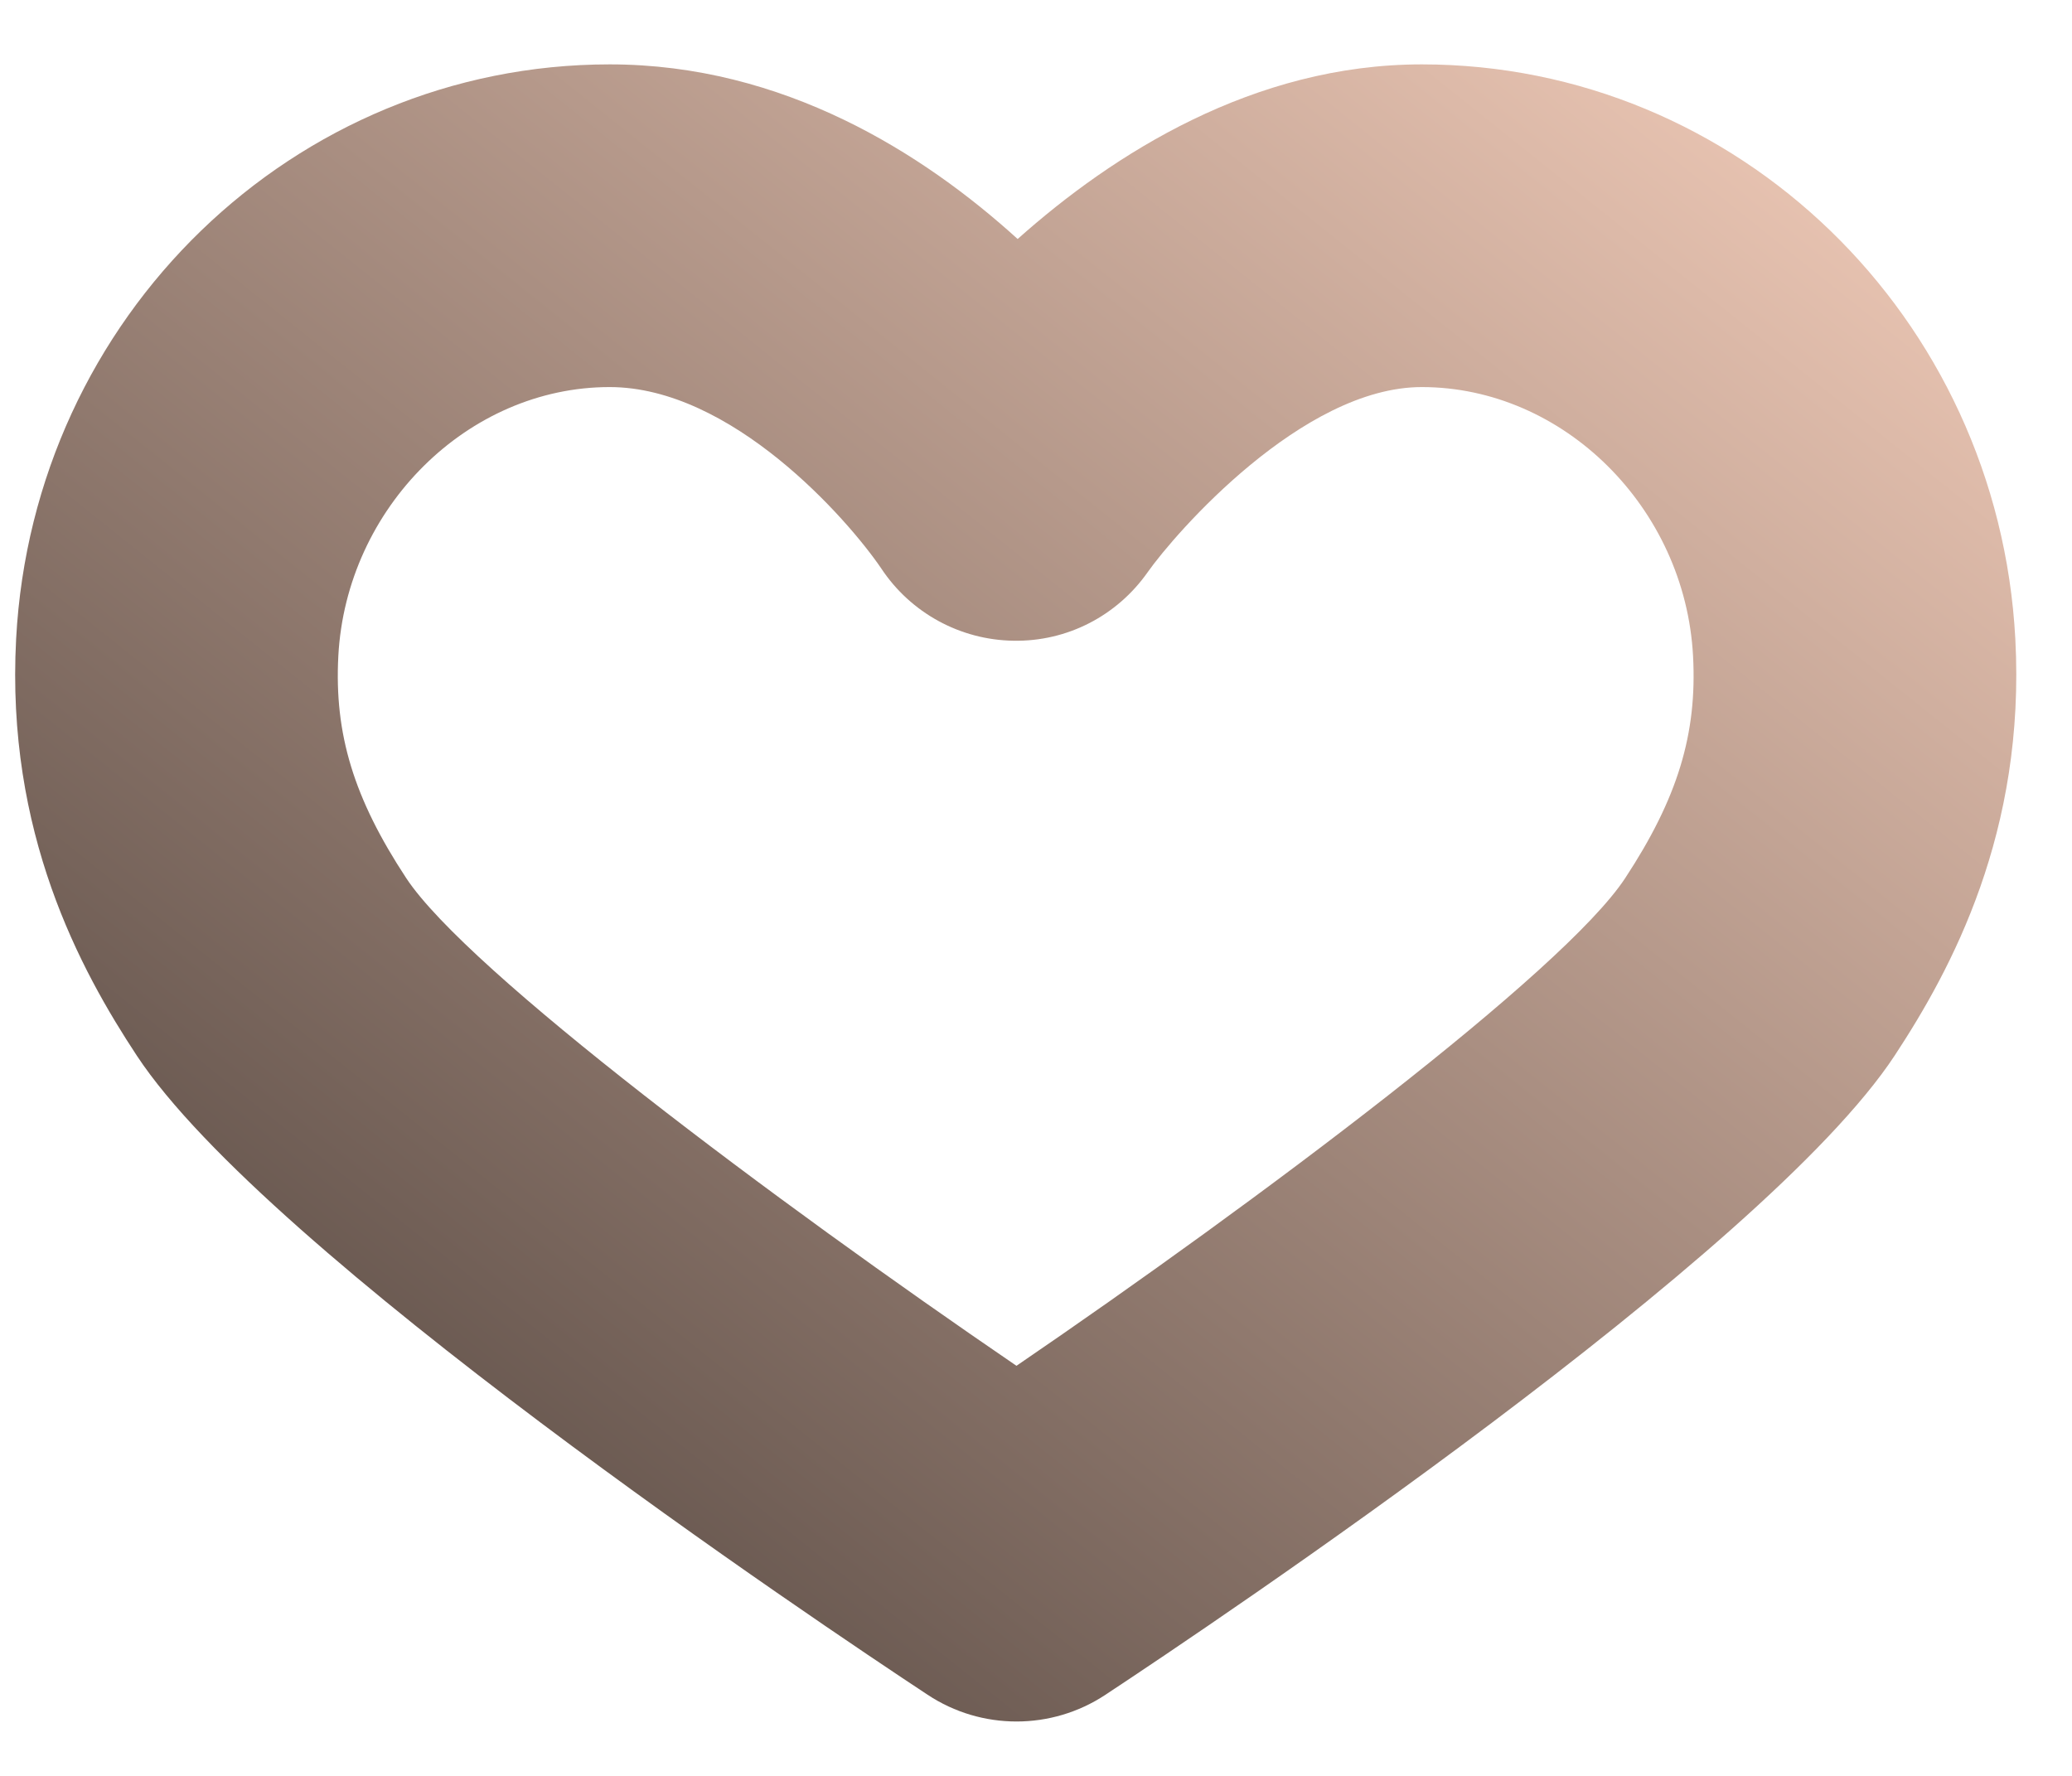
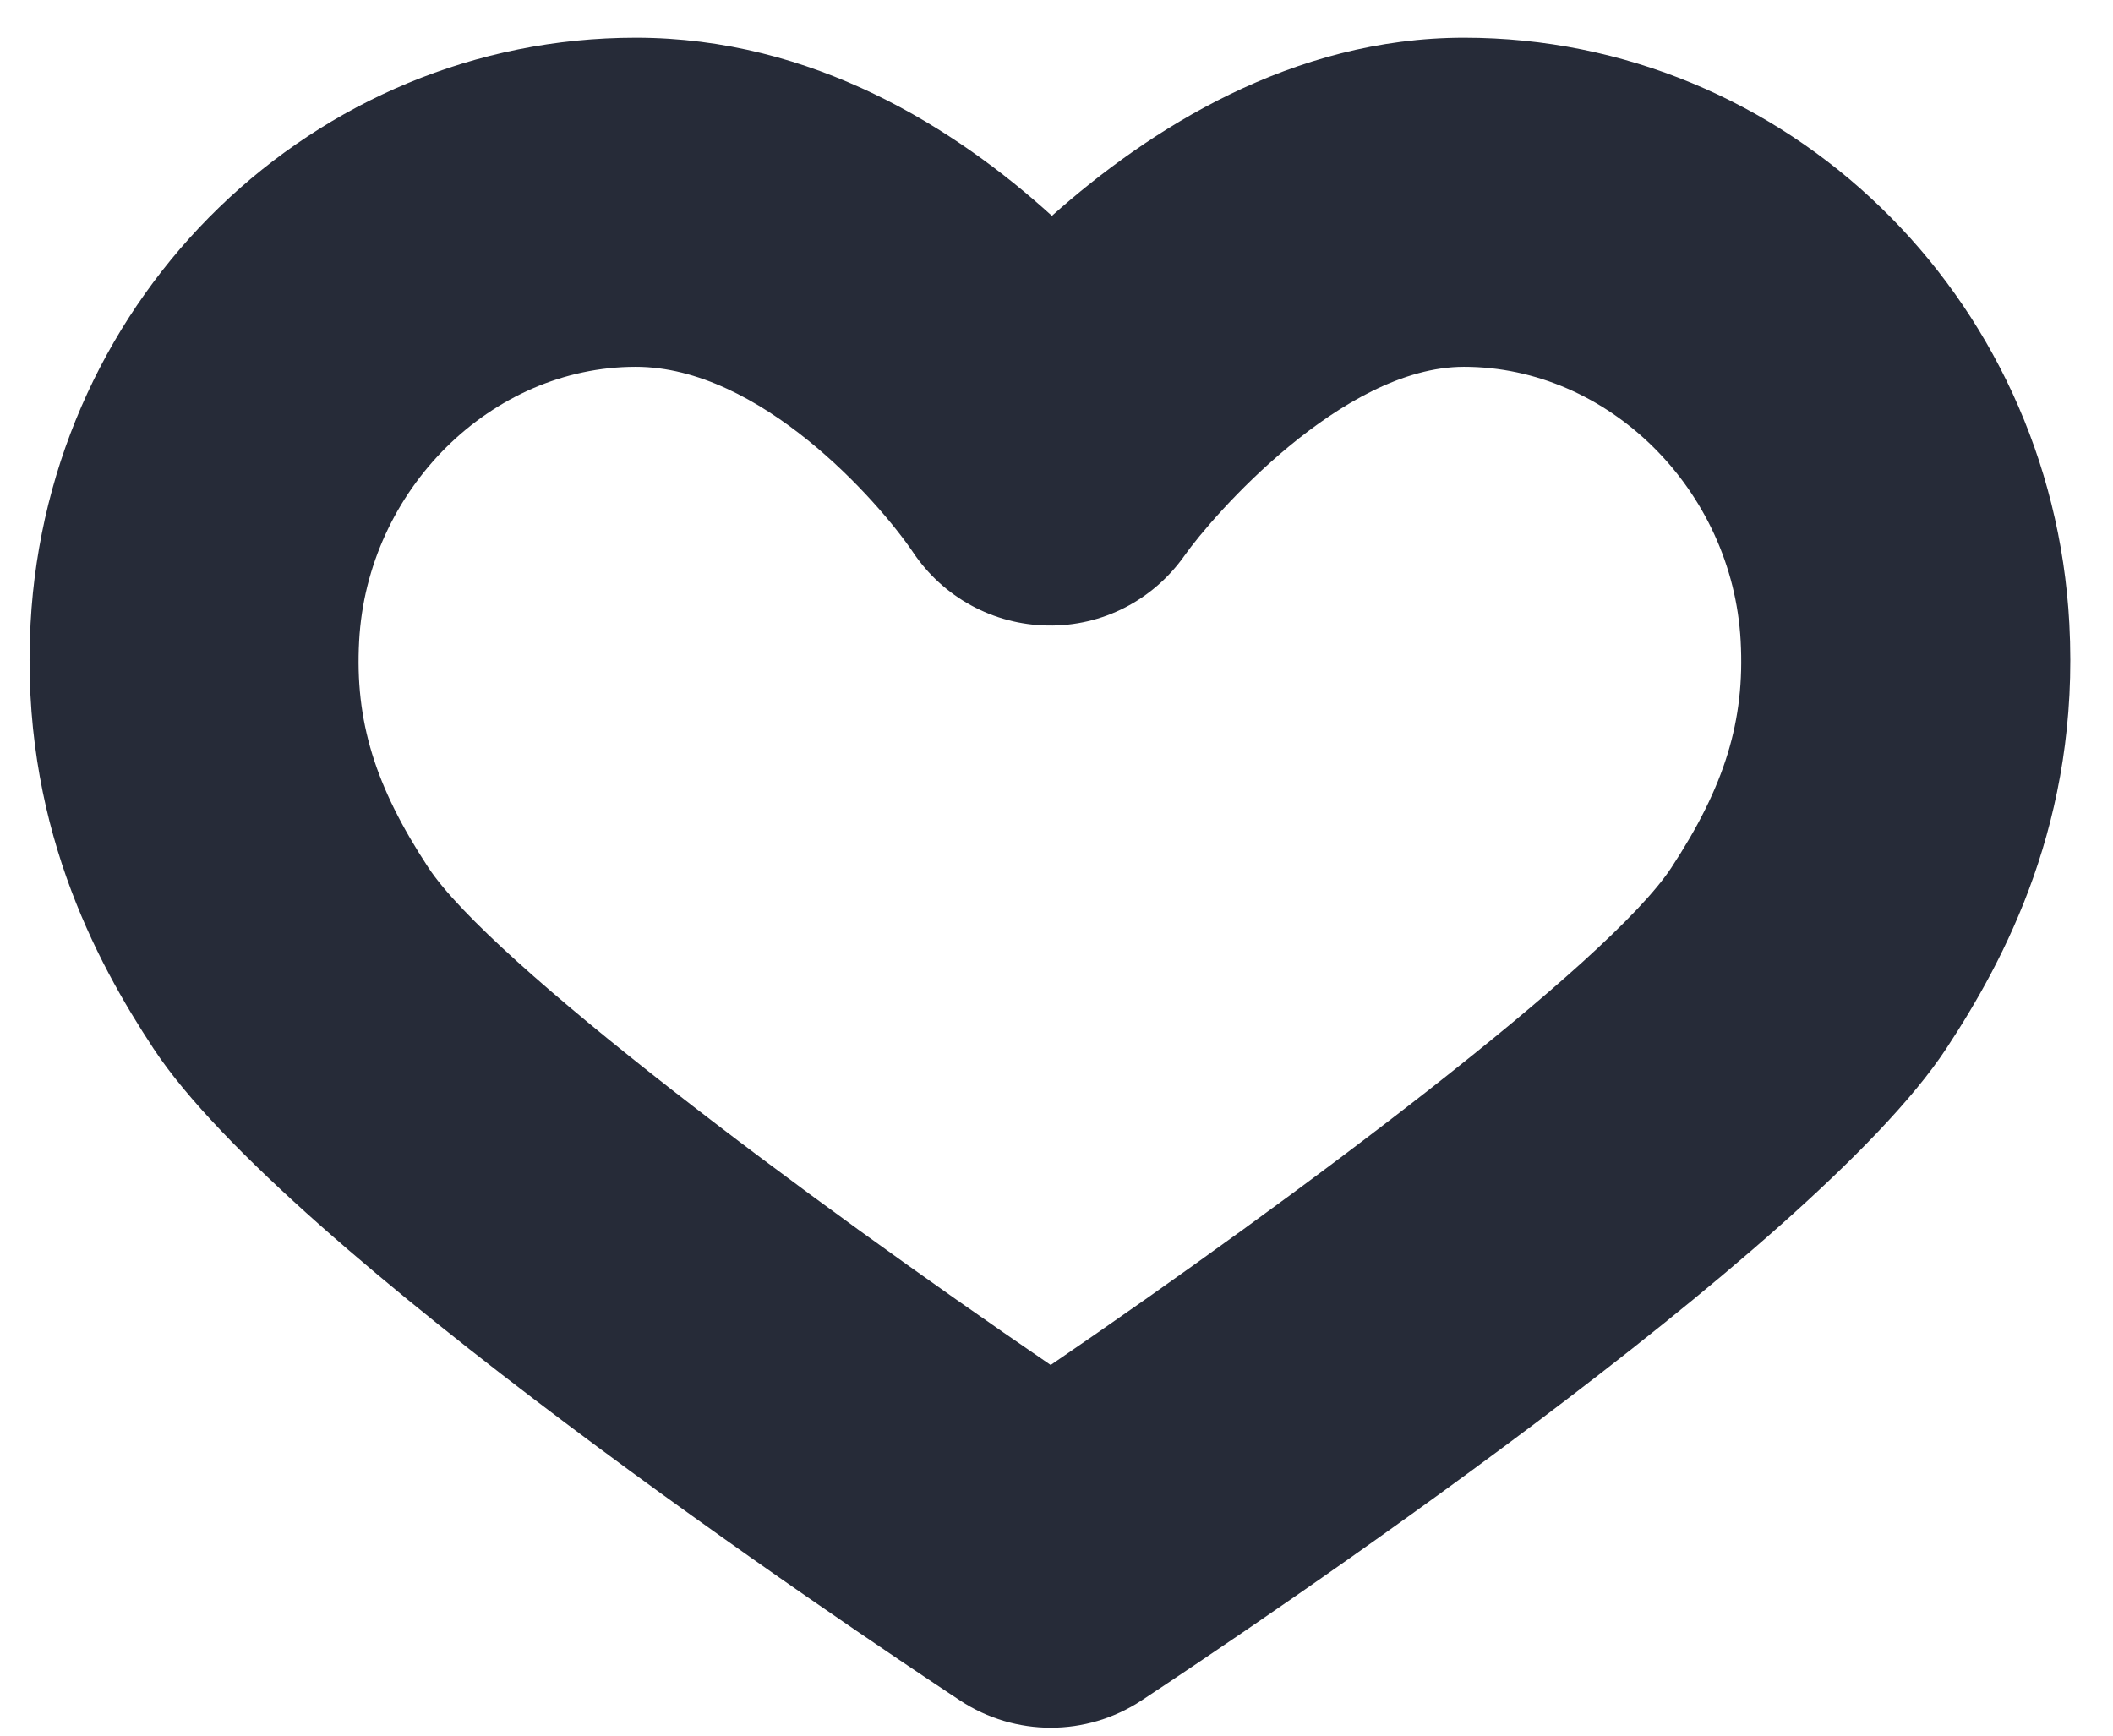
- <svg xmlns="http://www.w3.org/2000/svg" width="28" height="24" viewBox="0 0 28 24" fill="none">
-   <path d="M19.213 0.87C16.939 0.87 15.042 2.08 13.752 3.23C12.481 2.075 10.59 0.87 8.239 0.87C3.974 0.87 0.451 4.279 0.218 8.632C0.078 11.252 1.082 13.103 1.85 14.268C3.607 16.933 11.059 21.93 12.536 22.904C12.9 23.145 13.318 23.265 13.737 23.265C14.155 23.265 14.574 23.145 14.938 22.904C16.409 21.933 23.836 16.953 25.604 14.265C26.371 13.098 27.374 11.245 27.234 8.632C27.001 4.279 23.478 0.87 19.213 0.87ZM21.961 11.869C21.127 13.136 16.996 16.232 13.736 18.458C10.464 16.224 6.318 13.123 5.49 11.868C4.782 10.792 4.516 9.922 4.572 8.865C4.679 6.861 6.324 5.231 8.238 5.231C9.884 5.231 11.451 7.008 11.91 7.684C12.308 8.284 12.977 8.649 13.696 8.659C14.422 8.672 15.095 8.322 15.509 7.733C15.881 7.205 17.6 5.231 19.213 5.231C21.127 5.231 22.772 6.861 22.879 8.865C22.936 9.92 22.67 10.79 21.961 11.869Z" fill="url(#paint0_linear)" />
-   <defs>
-     <linearGradient id="paint0_linear" x1="23.049" y1="0.87" x2="-5.231" y2="36.232" gradientUnits="userSpaceOnUse">
-       <stop stop-color="#E9C4B2" />
-       <stop offset="1" />
-     </linearGradient>
-   </defs>
+ <svg xmlns="http://www.w3.org/2000/svg" width="28" height="23" viewBox="0 0 28 23" fill="none">
+   <path d="M19.4 0.5C17.125 0.5 15.229 1.71 13.939 2.86C12.667 1.705 10.777 0.5 8.425 0.5C4.161 0.5 0.638 3.909 0.405 8.262C0.265 10.882 1.269 12.733 2.036 13.898C3.794 16.563 11.246 21.56 12.722 22.534C13.087 22.775 13.505 22.895 13.924 22.895C14.342 22.895 14.761 22.775 15.125 22.535C16.596 21.564 24.023 16.583 25.791 13.895C26.558 12.728 27.561 10.875 27.421 8.262C27.188 3.909 23.665 0.5 19.4 0.5ZM22.147 11.499C21.314 12.766 17.183 15.862 13.923 18.088C10.651 15.854 6.504 12.753 5.677 11.498C4.969 10.422 4.702 9.552 4.759 8.495C4.866 6.491 6.511 4.861 8.425 4.861C10.071 4.861 11.637 6.638 12.096 7.314C12.495 7.914 13.163 8.279 13.883 8.289C14.609 8.302 15.281 7.952 15.696 7.363C16.068 6.835 17.787 4.861 19.399 4.861C21.314 4.861 22.959 6.491 23.066 8.495C23.123 9.55 22.856 10.42 22.147 11.499Z" fill="#262B38" />
</svg>
